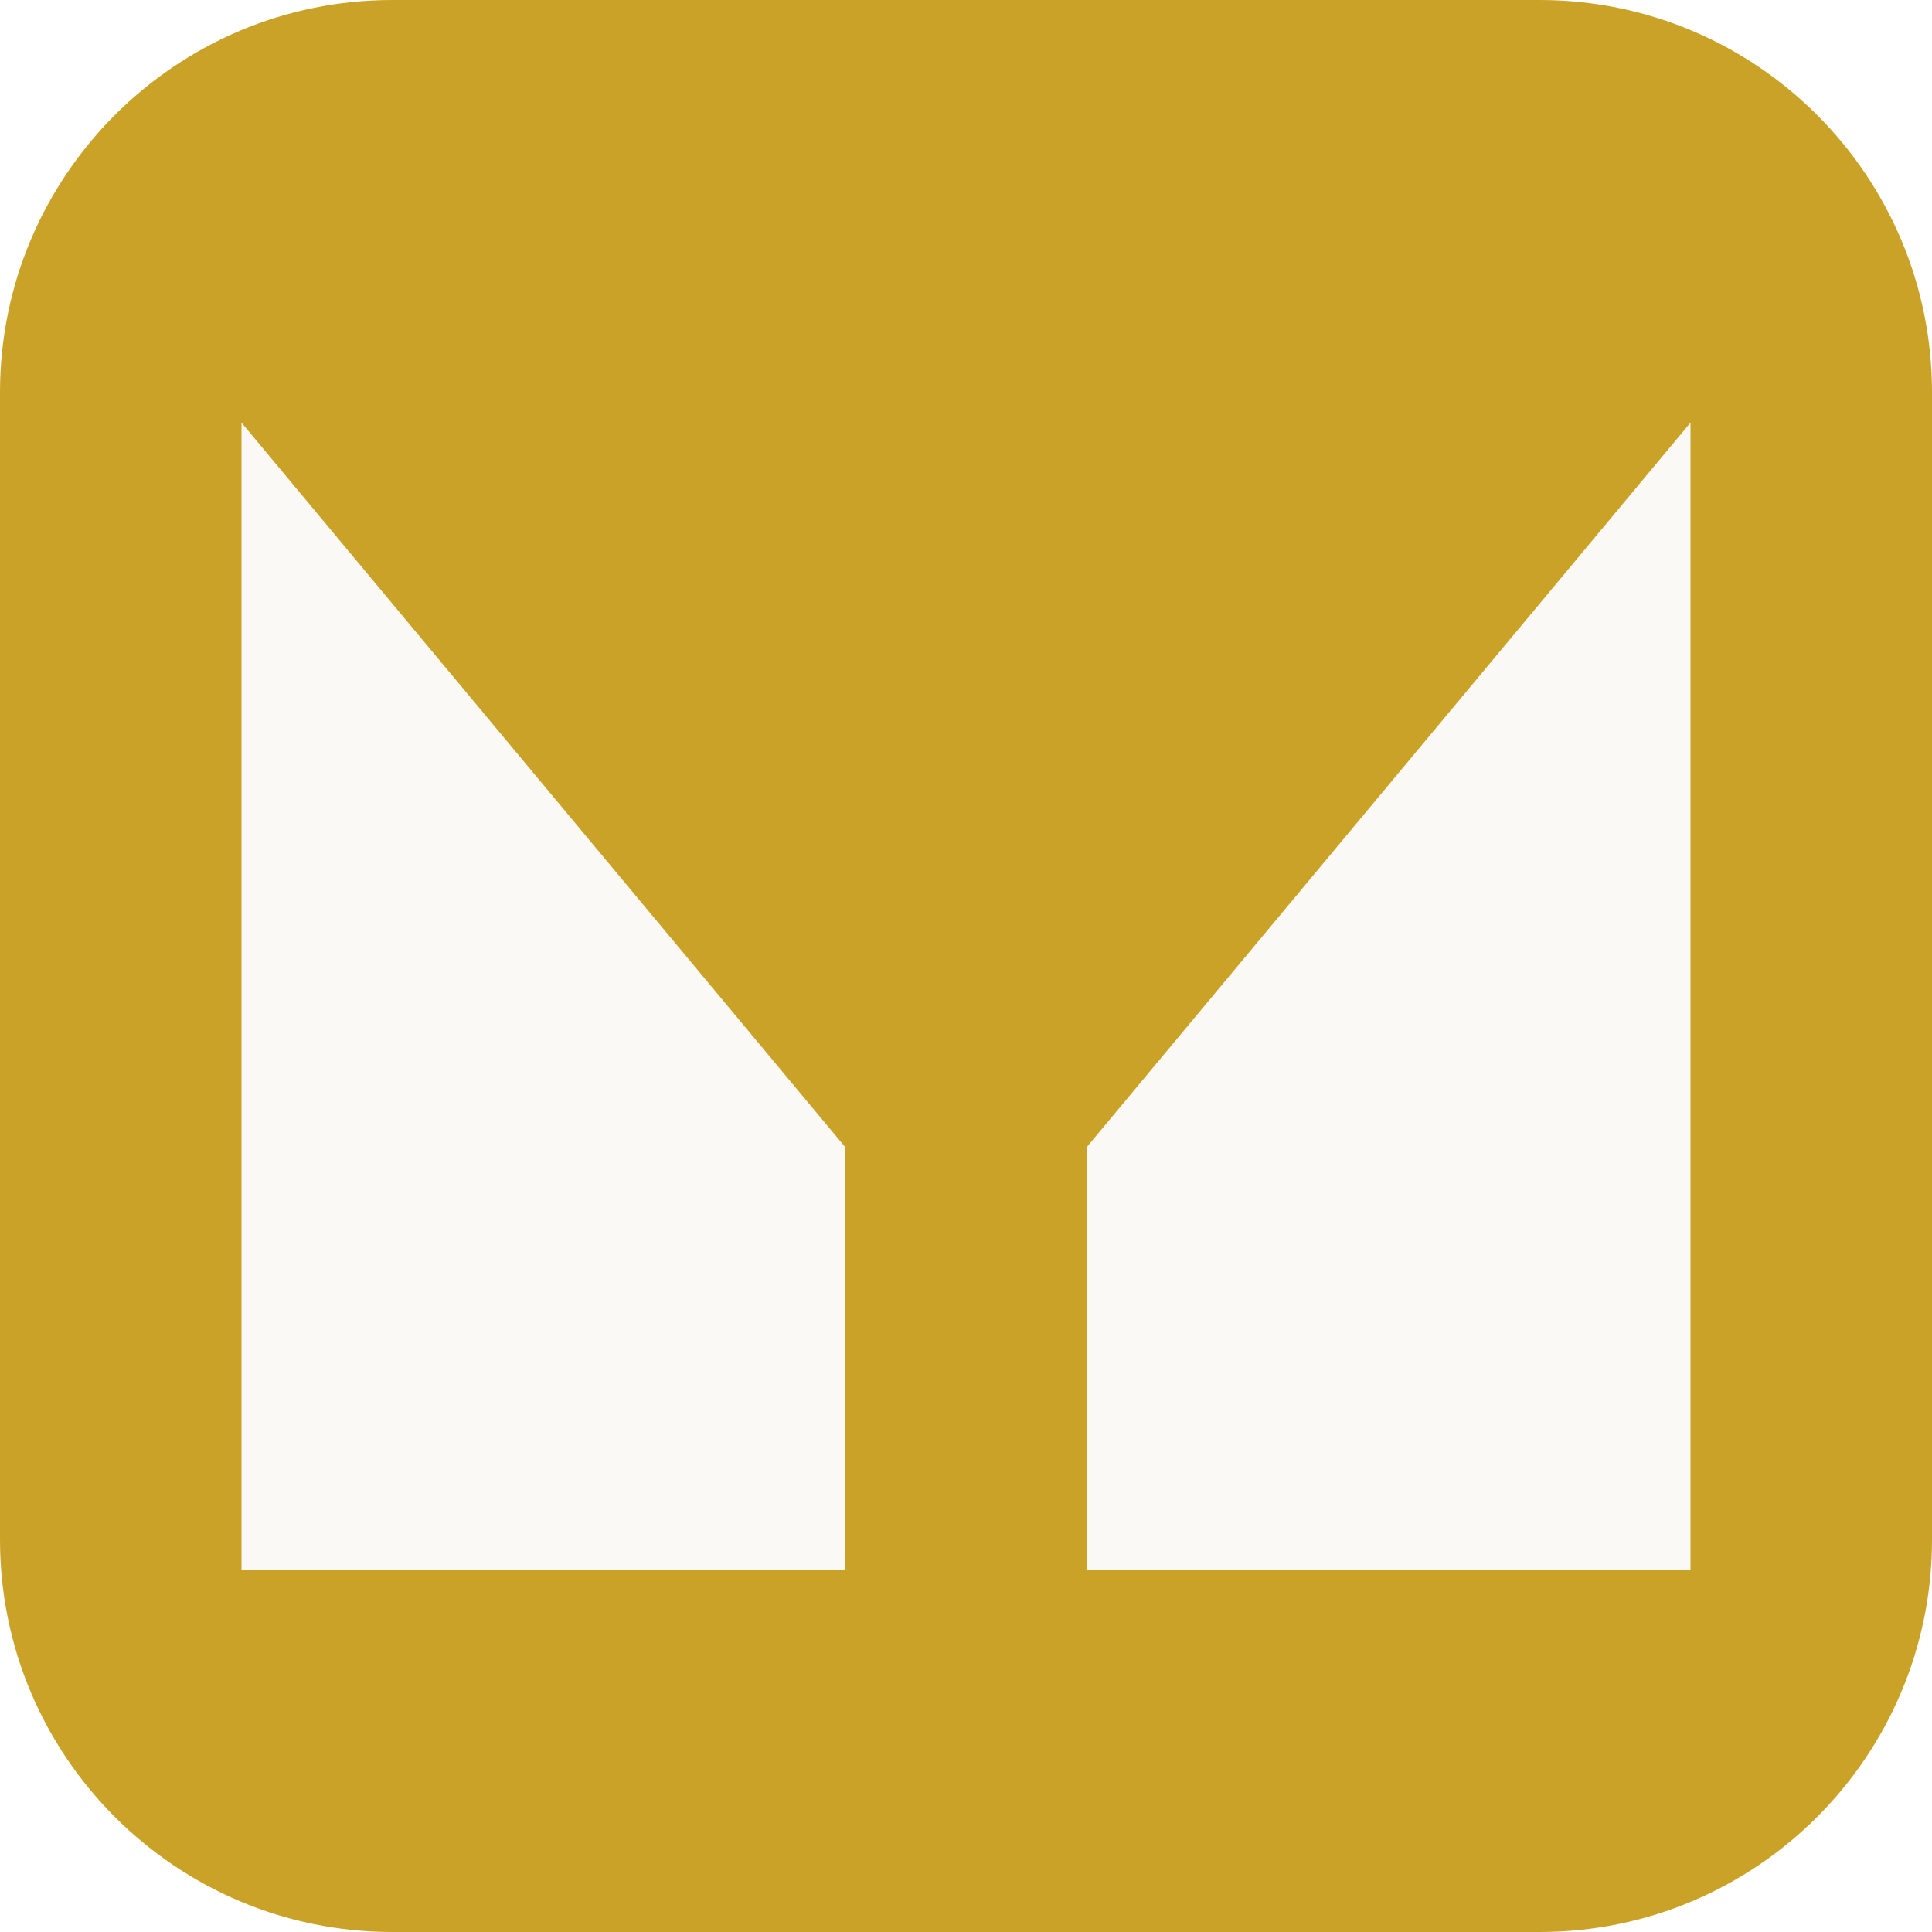
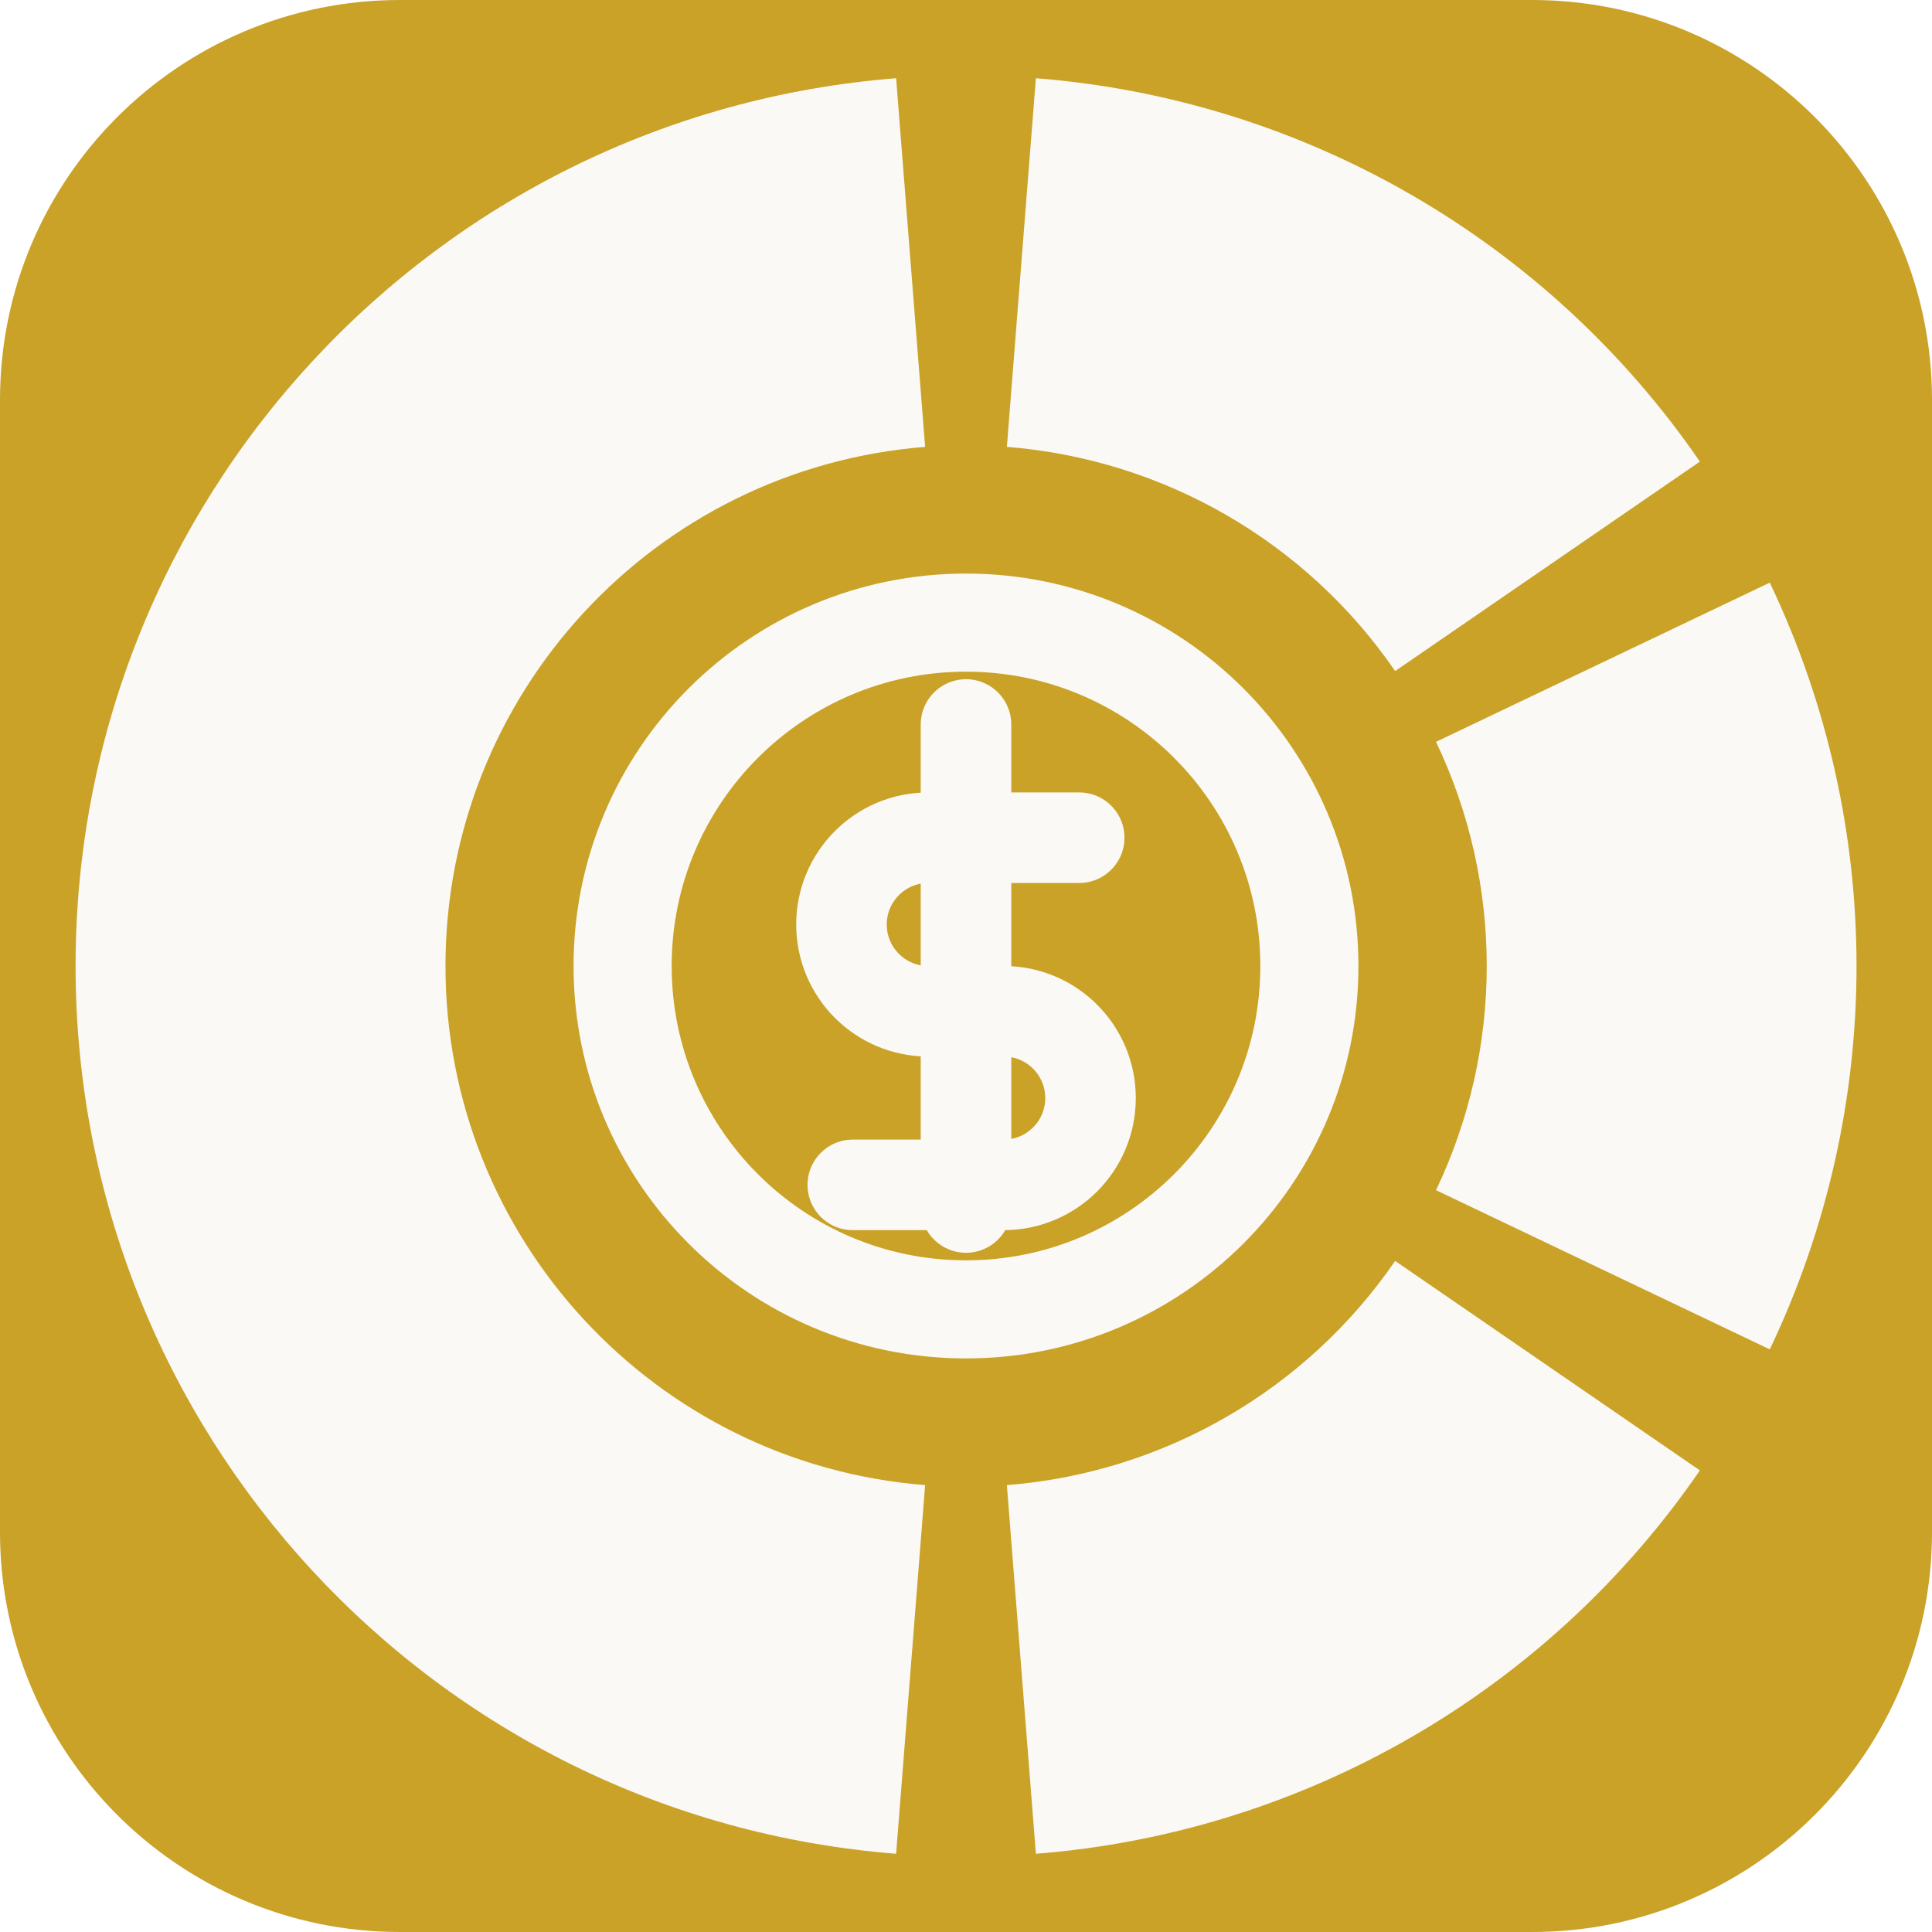
- <svg xmlns="http://www.w3.org/2000/svg" viewBox="0 0 64 64" fill="none">
-   <rect width="64" height="64" rx="13" fill="#C9A227" />
-   <path d="M8 52 V14 L28 38 V52 Z" fill="#FAF9F6" />
-   <path d="M56 52 V14 L36 38 V52 Z" fill="#FAF9F6" />
+ <svg xmlns="http://www.w3.org/2000/svg" viewBox="0 0 512 512" fill="none">
+   <rect width="512" height="512" rx="106" fill="#C9A227" />
+   <g color="#FAF9F6">
+     <g fill="currentColor">
+       <path d="M 237.48 491.27 A 236.0 236.0 0 0 1 237.48 20.73 L 245.17 118.43 A 138.0 138.0 0 0 0 245.17 393.57 Z" />
+       <path d="M 274.52 20.73 A 236.0 236.0 0 0 1 450.49 122.33 L 369.73 177.84 A 138.0 138.0 0 0 0 266.83 118.43 Z" />
+       <path d="M 469.01 154.40 A 236.0 236.0 0 0 1 469.01 357.60 L 380.56 315.41 A 138.0 138.0 0 0 0 380.56 196.59 Z" />
+       <path d="M 450.49 389.67 A 236.0 236.0 0 0 1 274.52 491.27 L 266.83 393.57 A 138.0 138.0 0 0 0 369.73 334.16 Z" />
+     </g>
+     <g fill="none" stroke="currentColor" stroke-linecap="round" stroke-linejoin="round">
+       <circle cx="256" cy="256" r="91" stroke-width="26" />
+       <path d="M 256 192 V 320" stroke-width="24" />
+       <path d="M 286 222 H 246 a 23 23 0 0 0 0 46 h 20 a 23 23 0 0 1 0 46 H 226" stroke-width="24" />
+     </g>
+   </g>
</svg>
